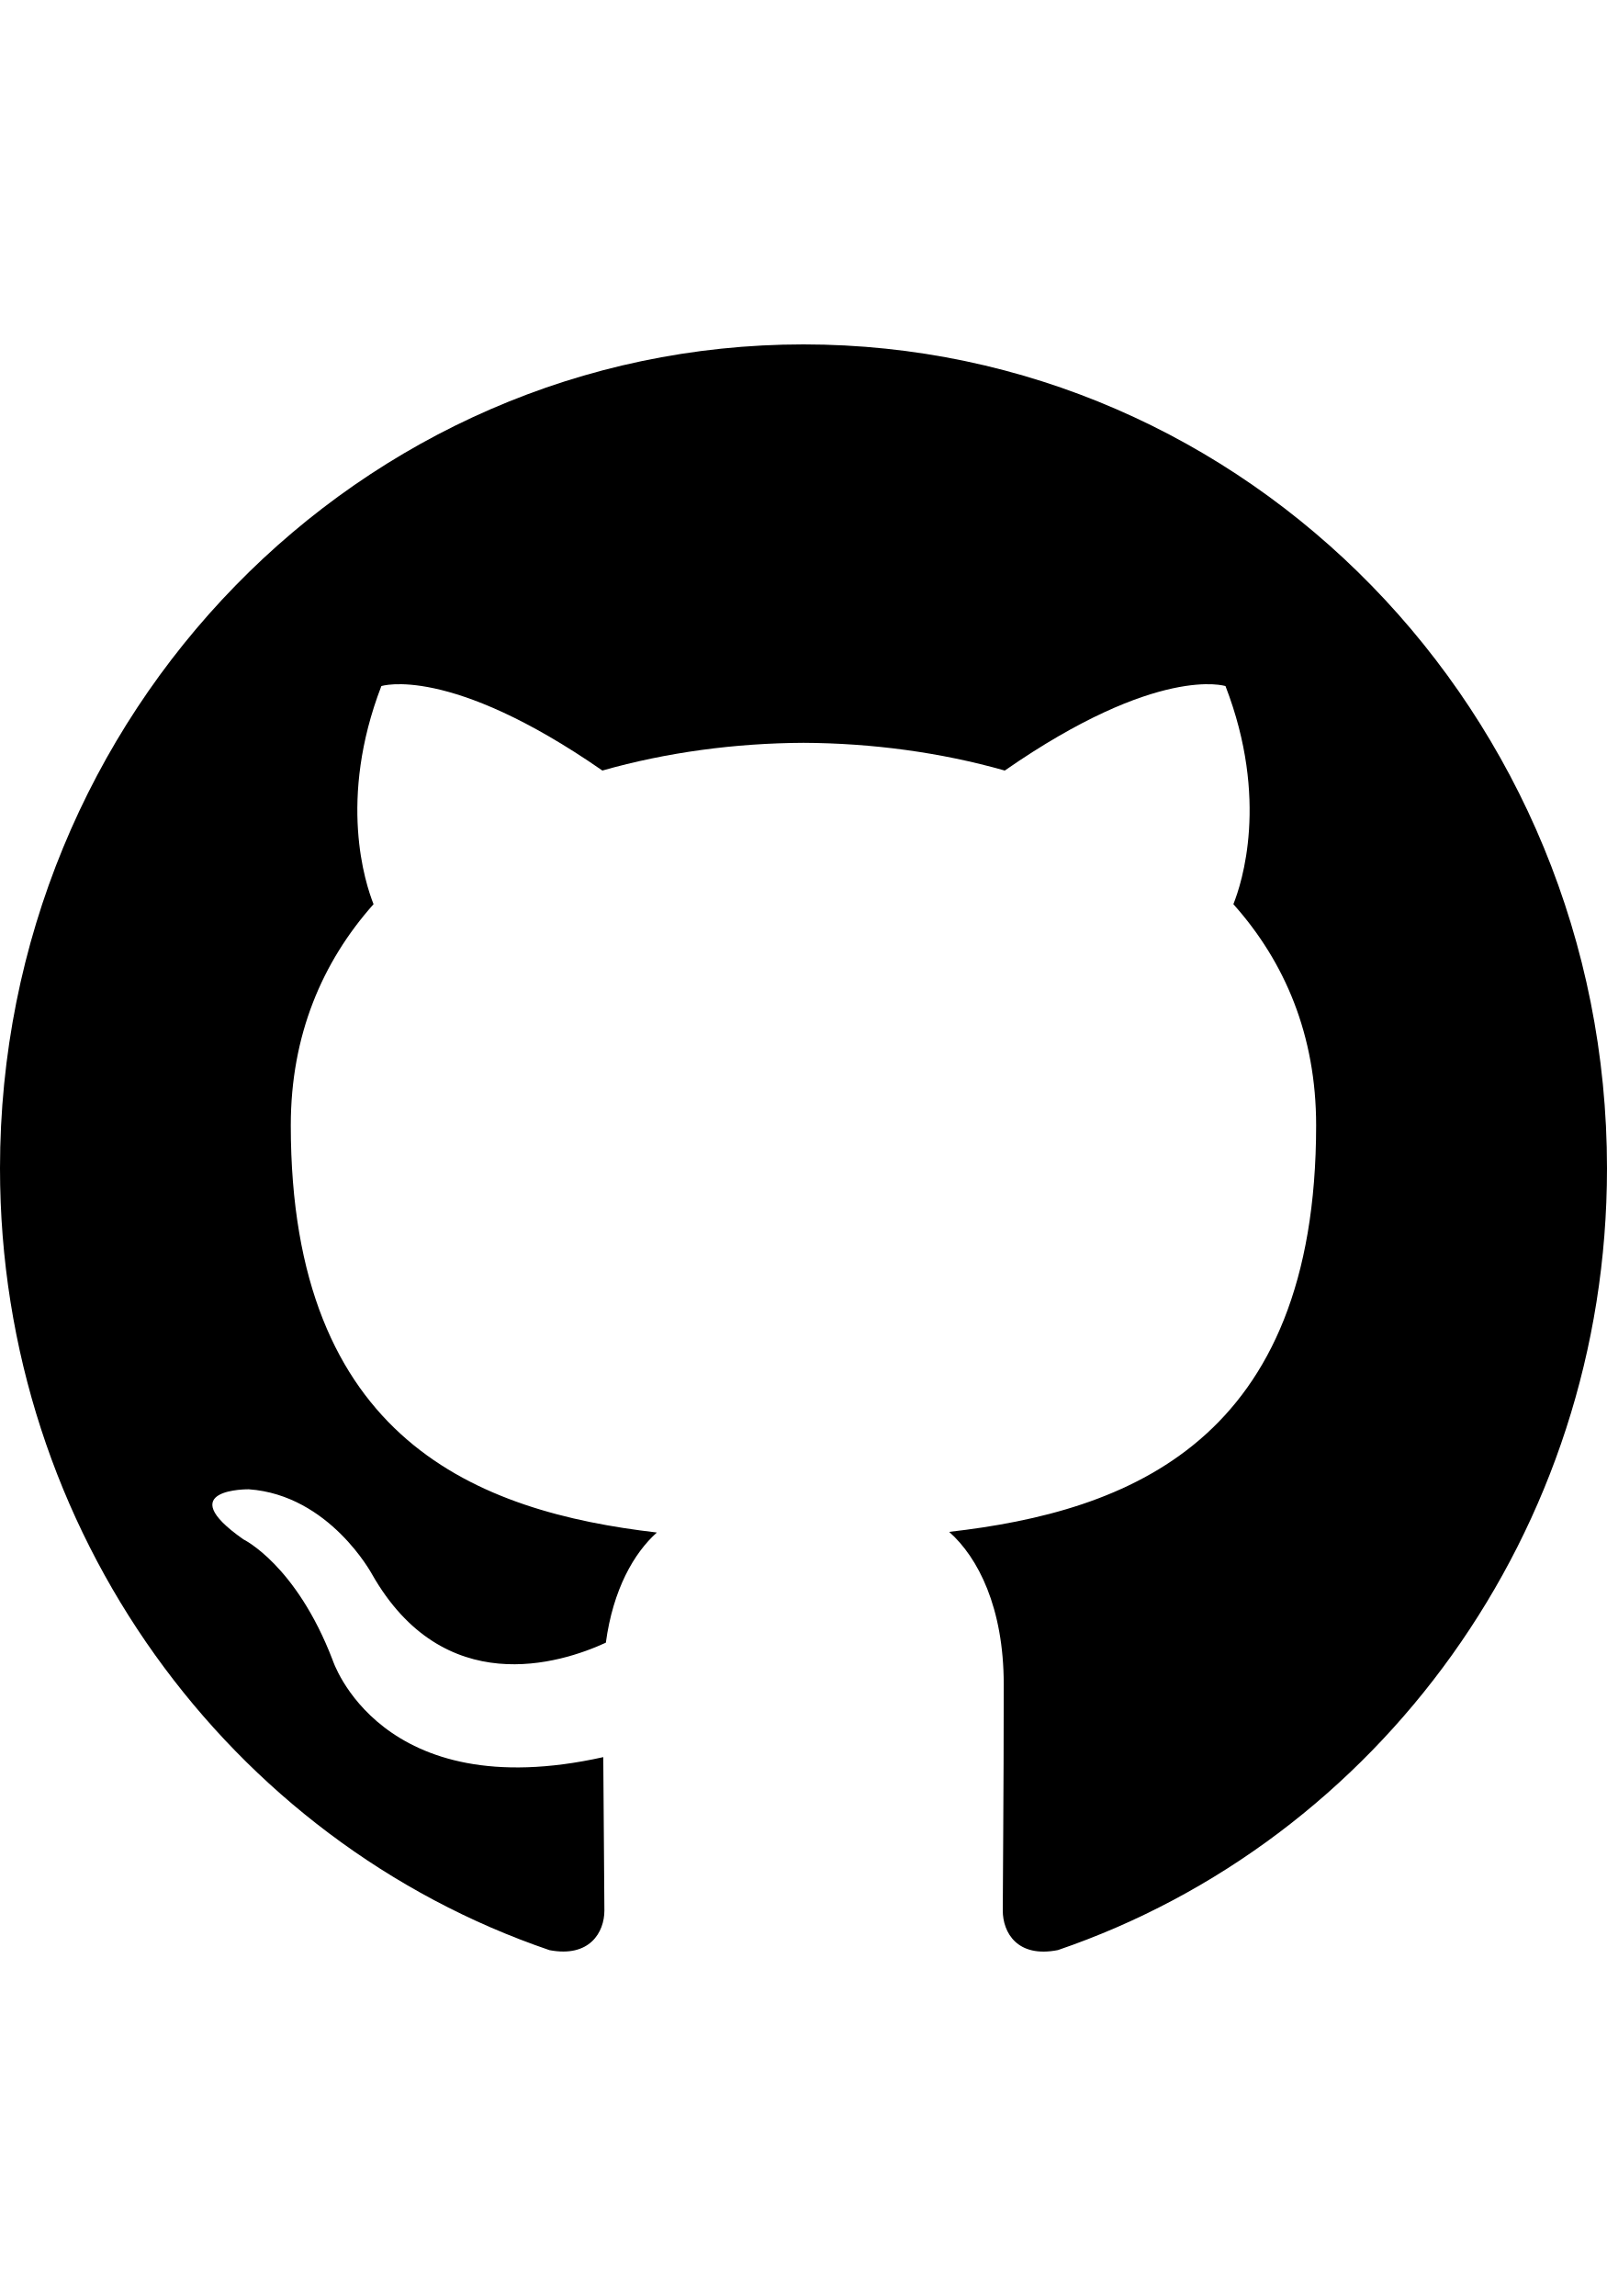
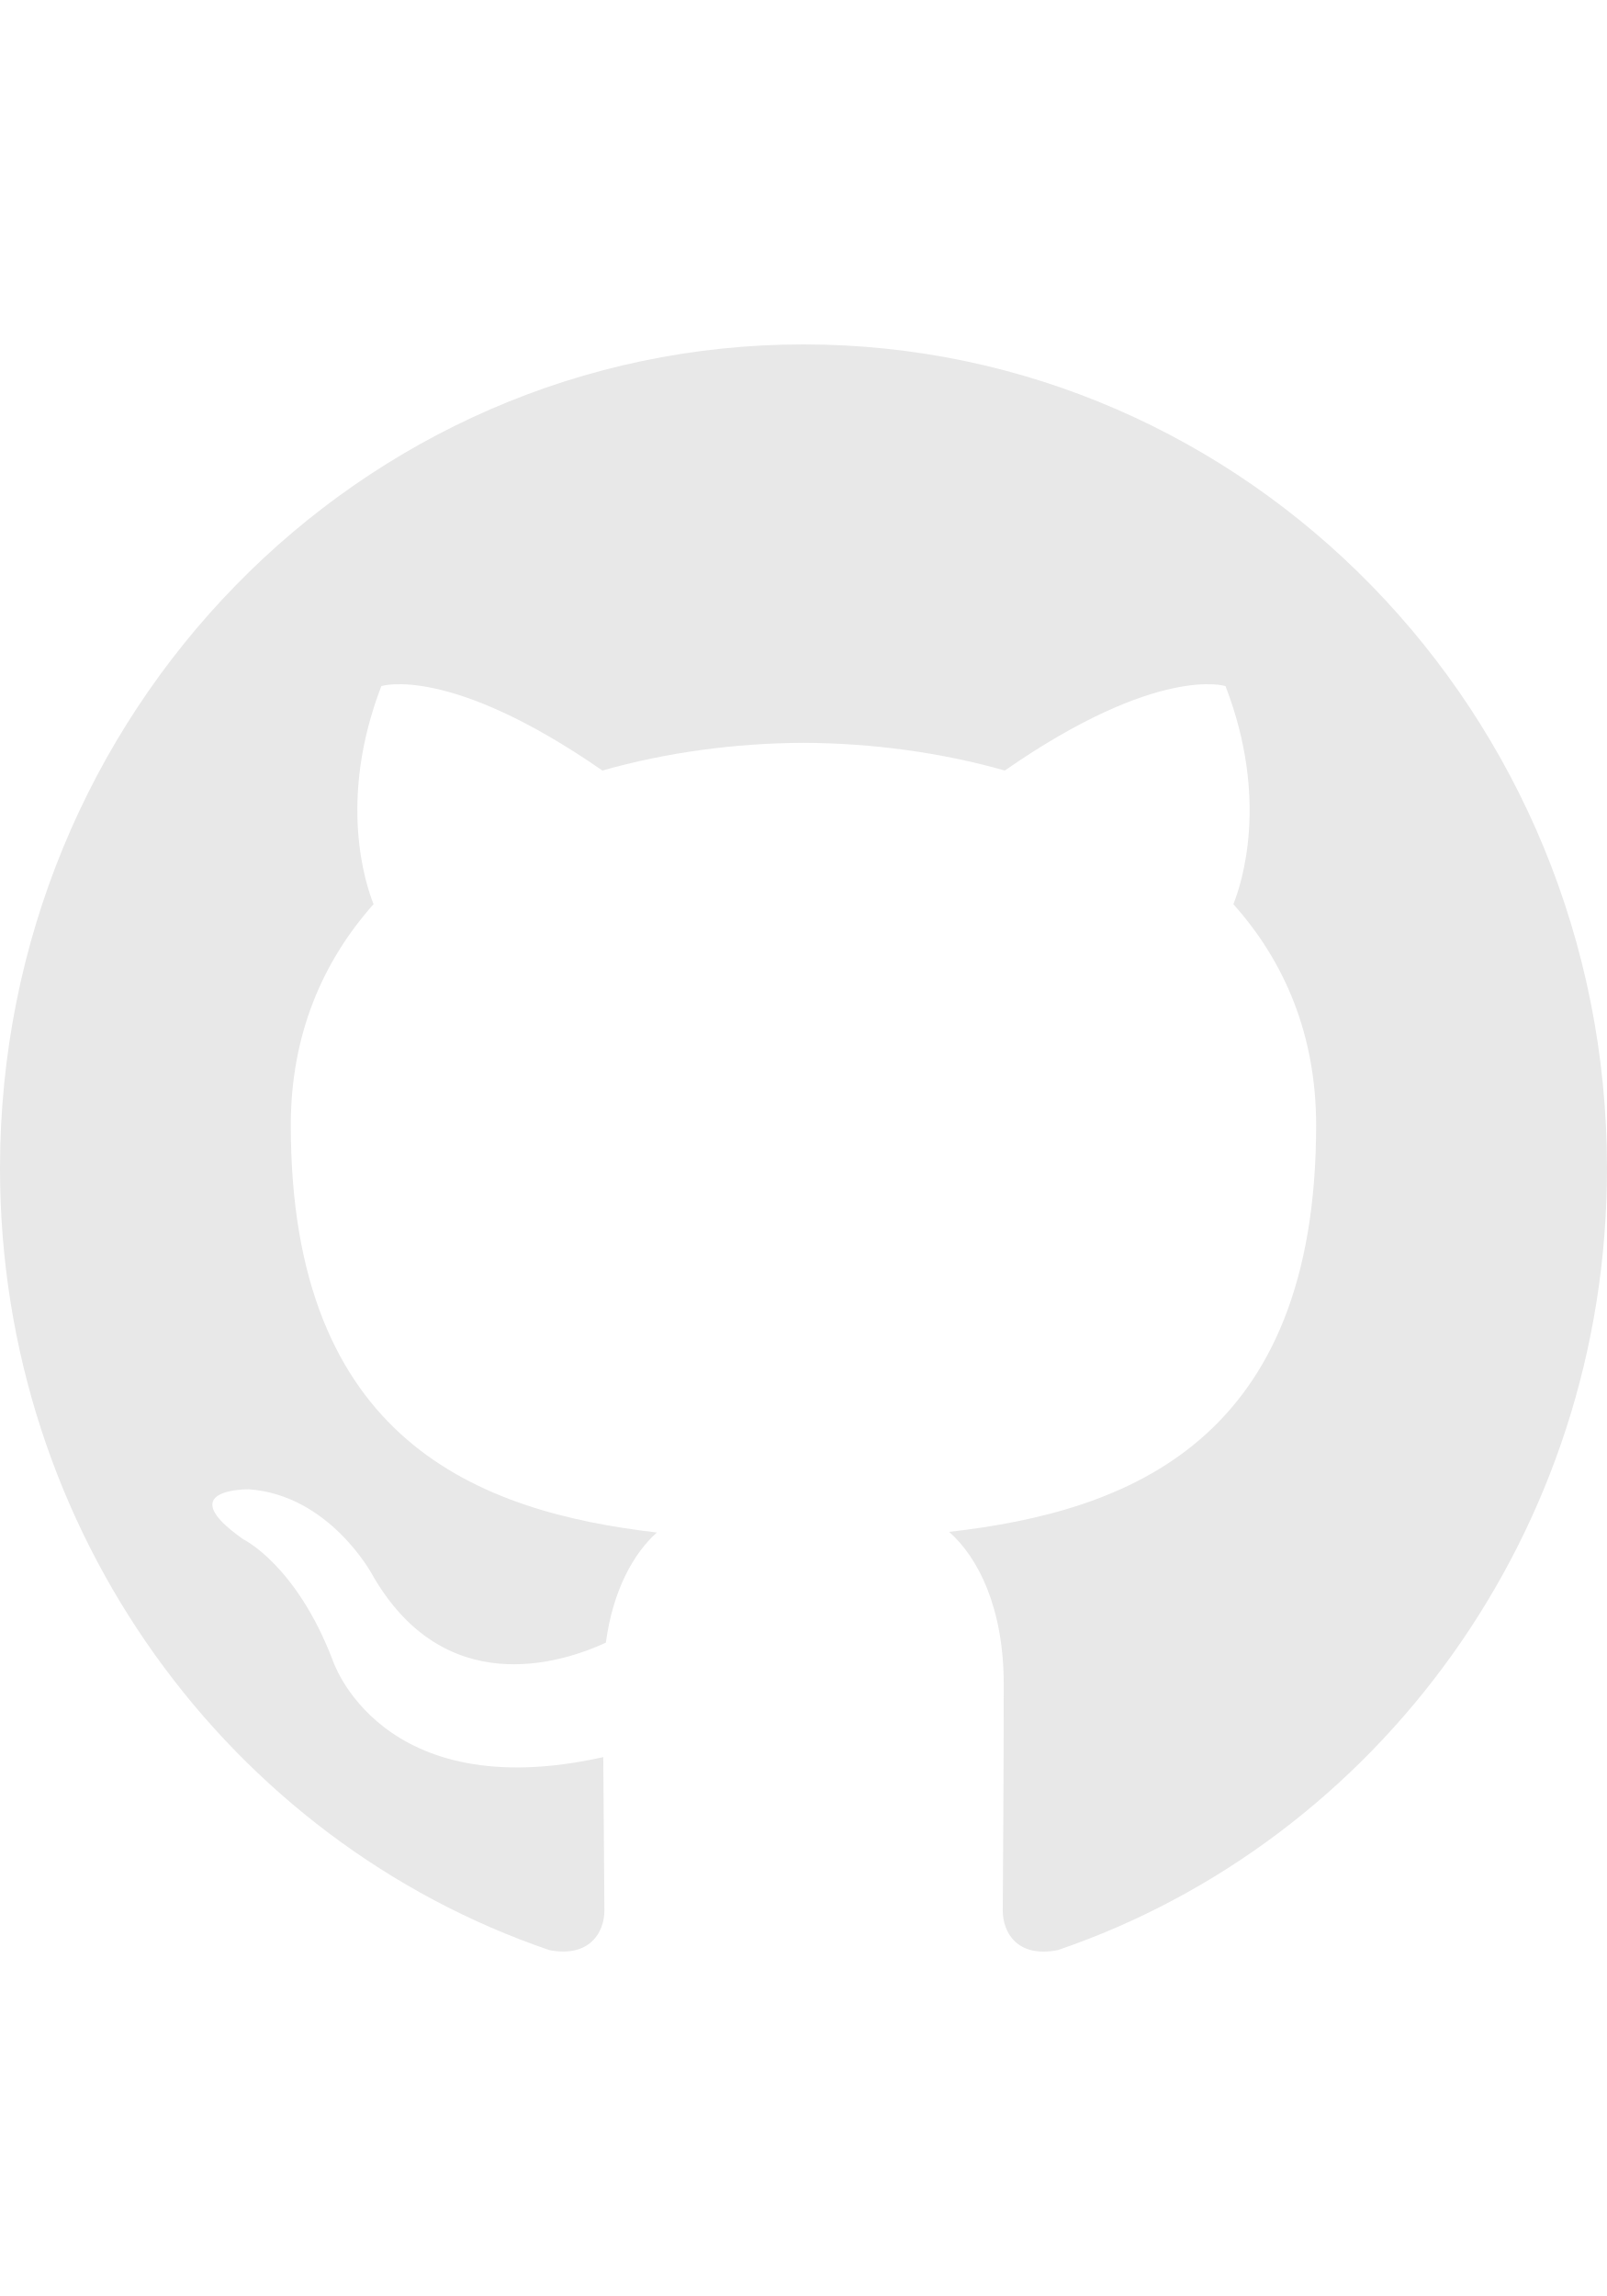
- <svg xmlns="http://www.w3.org/2000/svg" viewBox="0 0 20 20" width="70" height="100" version="1.1" fill="#000000">
+ <svg xmlns="http://www.w3.org/2000/svg" viewBox="0 0 20 20" width="70" height="100" version="1.1" fill="#e8e8e8">
  <g id="SVGRepo_bgCarrier" stroke-width="0" />
  <g id="SVGRepo_tracerCarrier" stroke-linecap="round" stroke-linejoin="round" />
  <g id="SVGRepo_iconCarrier">
    <defs> </defs>
    <g id="Page-1" stroke="none" stroke-width="1" fill="none" fill-rule="evenodd">
-       <g id="Dribbble-Light-Preview" transform="translate(-140, -7559)" fill="#000000">
+       <g id="Dribbble-Light-Preview" transform="translate(-140, -7559)" fill="#e8e8e8">
        <g id="icons" transform="translate(56, 160)">
          <path d="M94,7399 C99.523,7399 104,7403.59 104,7409.253 C104,7413.782 101.138,7417.624 97.167,7418.981 C96.66,7419.082 96.48,7418.762 96.48,7418.489 C96.48,7418.151 96.492,7417.047 96.492,7415.675 C96.492,7414.719 96.172,7414.095 95.813,7413.777 C98.04,7413.523 100.38,7412.656 100.38,7408.718 C100.38,7407.598 99.992,7406.684 99.35,7405.966 C99.454,7405.707 99.797,7404.664 99.252,7403.252 C99.252,7403.252 98.414,7402.977 96.505,7404.303 C95.706,7404.076 94.85,7403.962 94,7403.958 C93.15,7403.962 92.295,7404.076 91.497,7404.303 C89.586,7402.977 88.746,7403.252 88.746,7403.252 C88.203,7404.664 88.546,7405.707 88.649,7405.966 C88.01,7406.684 87.619,7407.598 87.619,7408.718 C87.619,7412.646 89.954,7413.526 92.175,7413.785 C91.889,7414.041 91.63,7414.493 91.54,7415.156 C90.97,7415.418 89.522,7415.871 88.63,7414.304 C88.63,7414.304 88.101,7413.319 87.097,7413.247 C87.097,7413.247 86.122,7413.234 87.029,7413.87 C87.029,7413.87 87.684,7414.185 88.139,7415.37 C88.139,7415.37 88.726,7417.2 91.508,7416.58 C91.513,7417.437 91.522,7418.245 91.522,7418.489 C91.522,7418.76 91.338,7419.077 90.839,7418.982 C86.865,7417.627 84,7413.783 84,7409.253 C84,7403.59 88.478,7399 94,7399" id="github-[#142]"> </path>
        </g>
      </g>
    </g>
  </g>
</svg>
